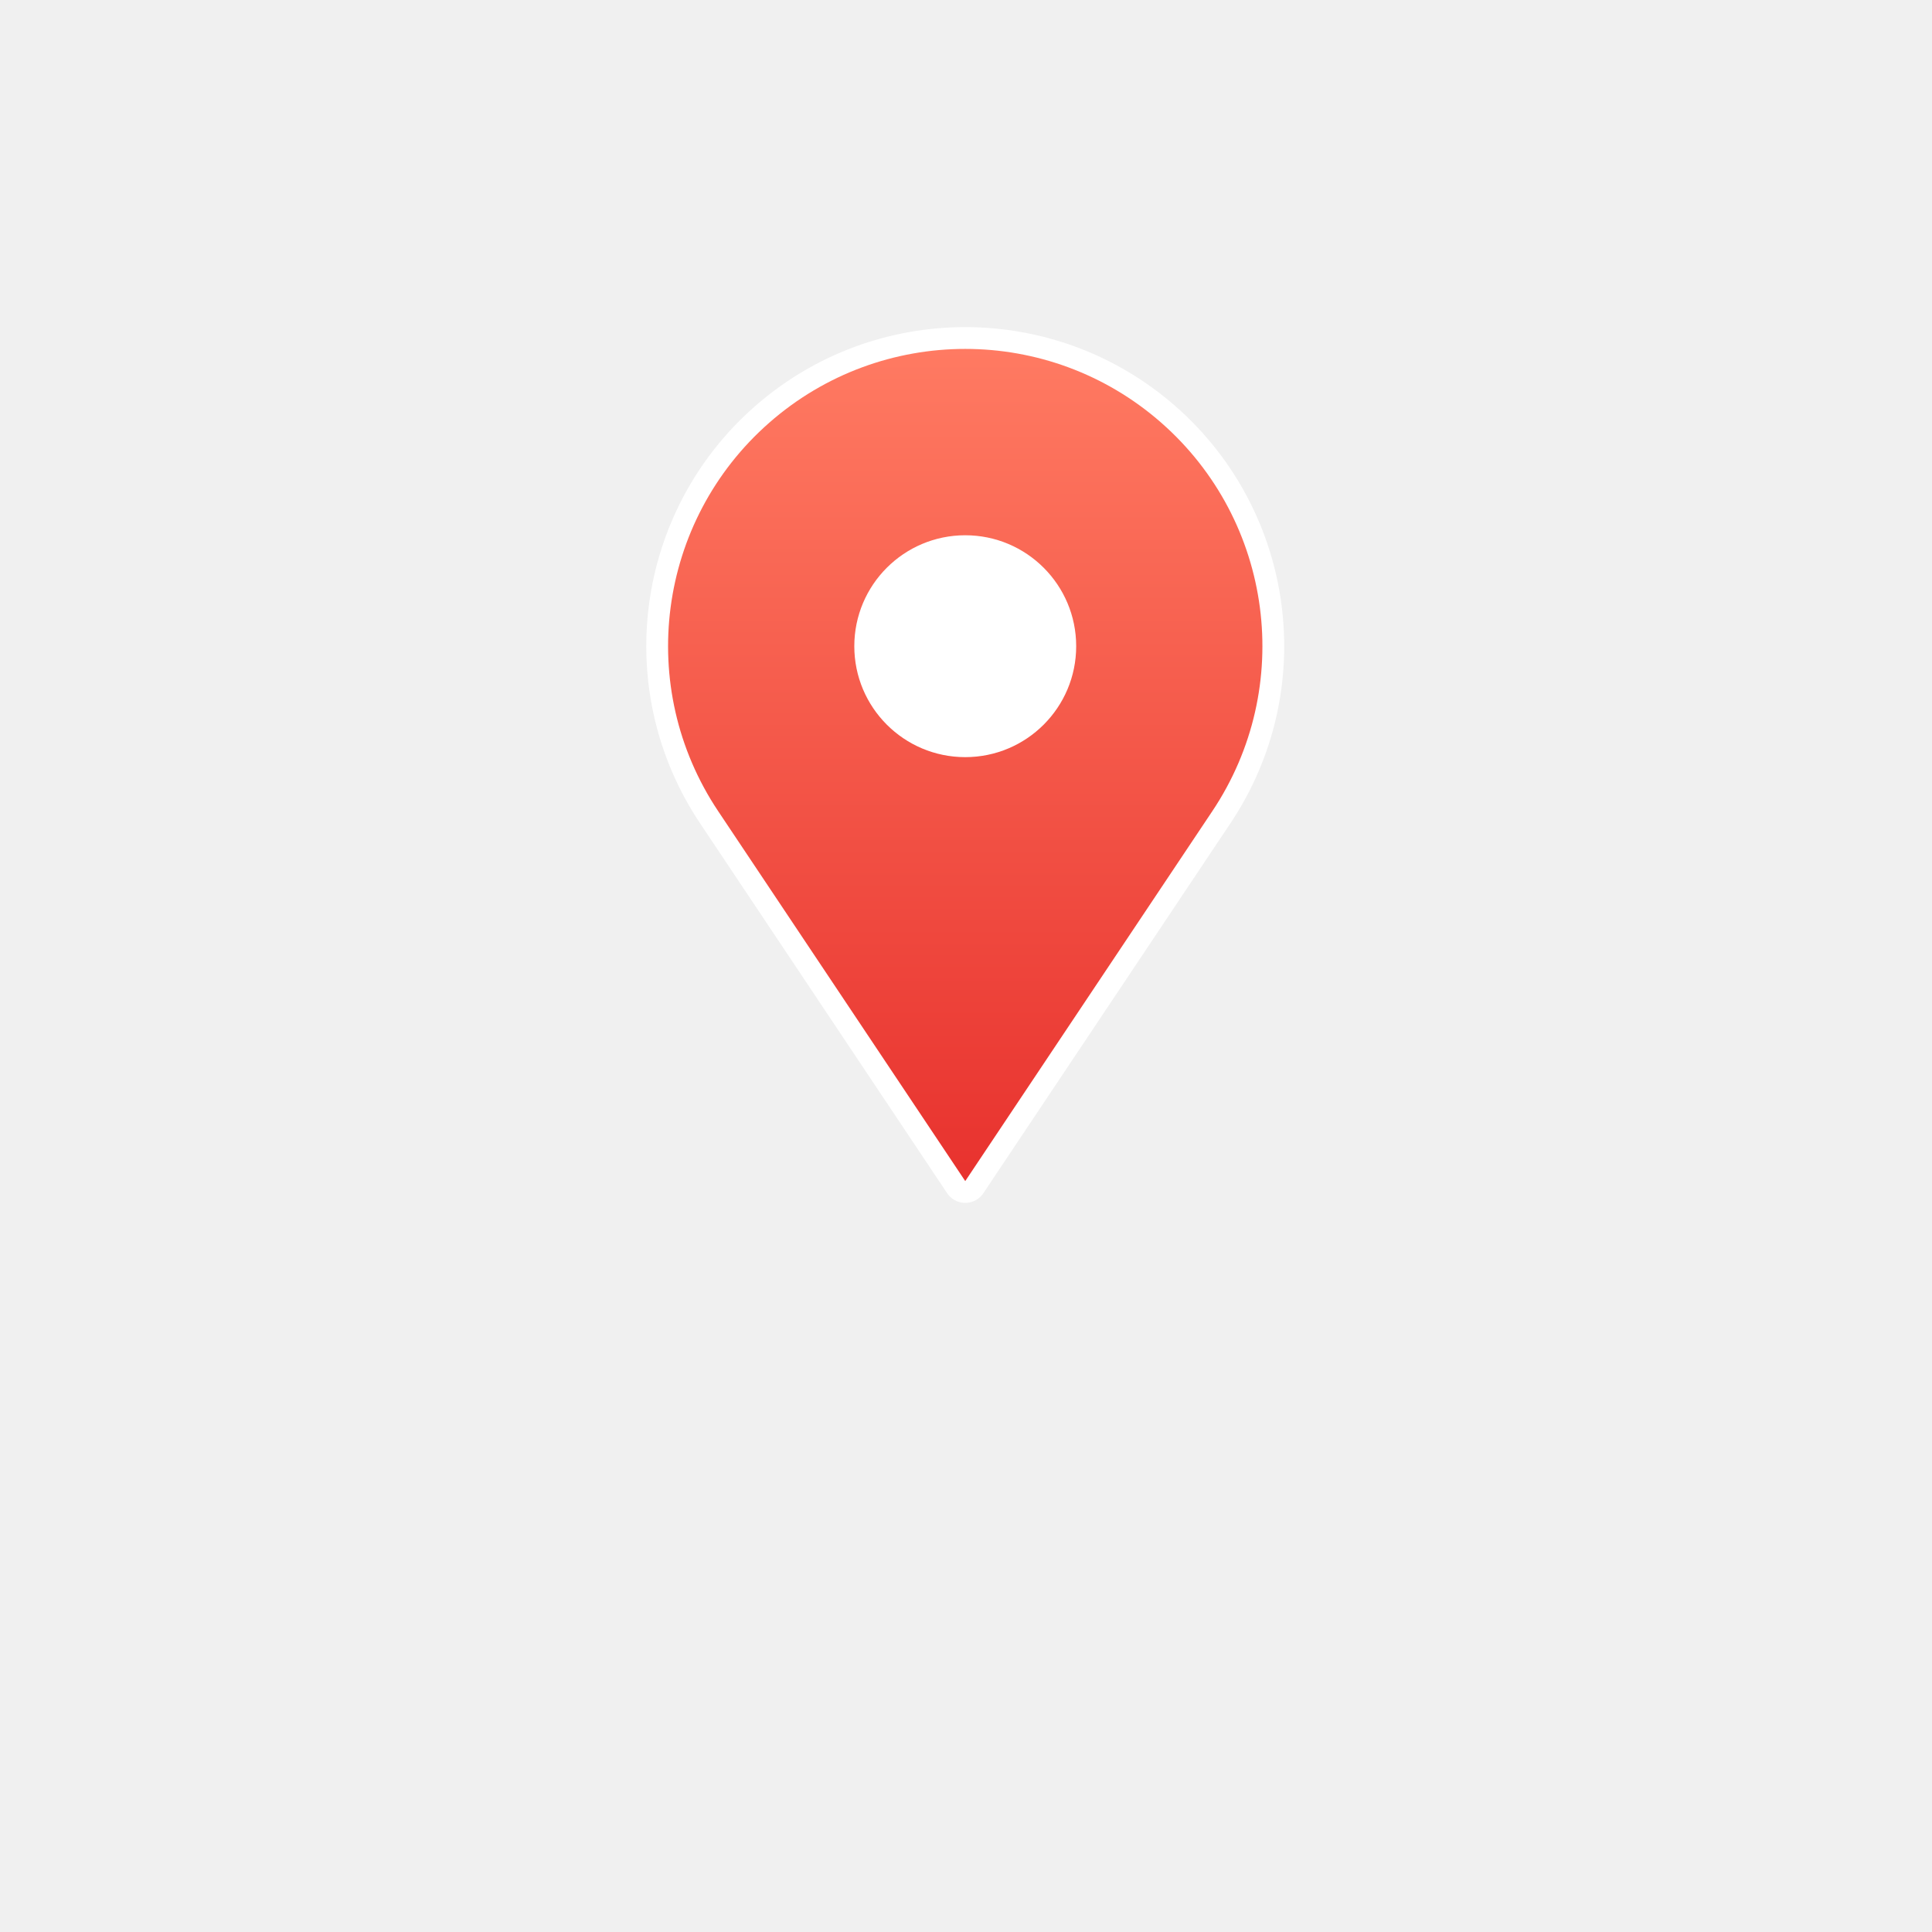
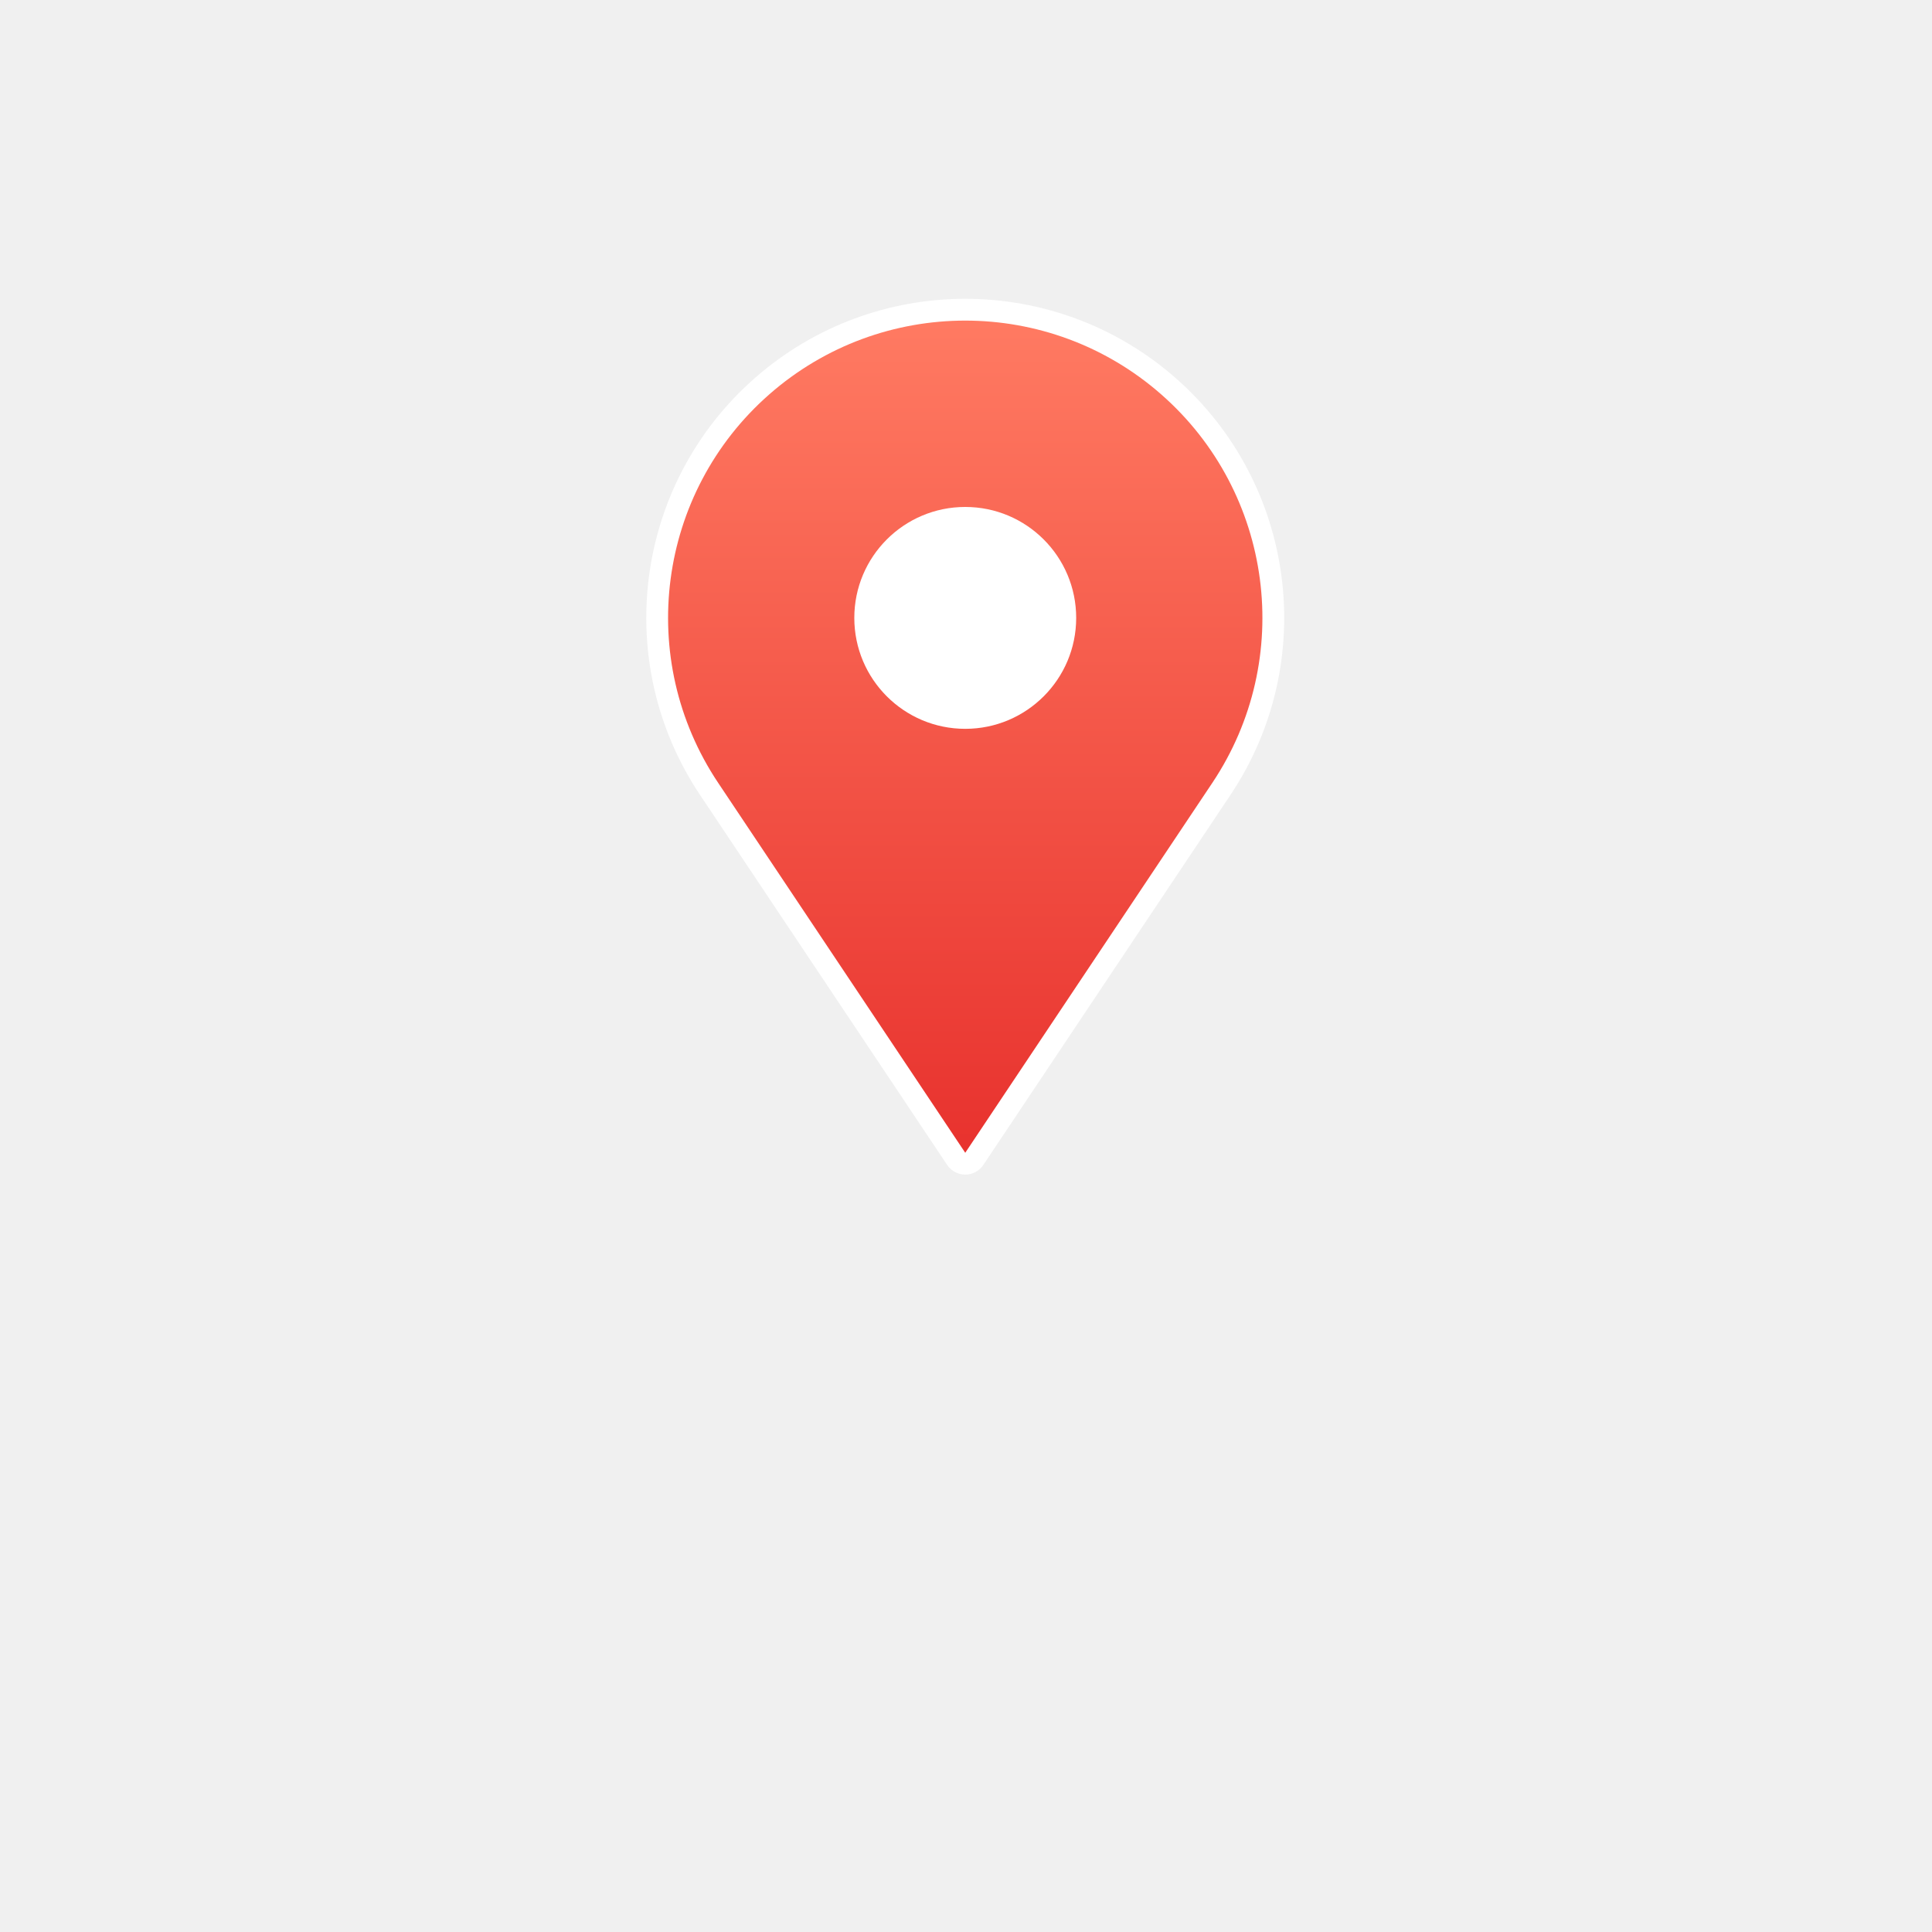
<svg xmlns="http://www.w3.org/2000/svg" width="1024" height="1024" viewBox="0 0 1024 1024">
  <defs>
    <linearGradient id="pin" x1="0" y1="0" x2="0" y2="1">
      <stop offset="0" stop-color="#ff7a62" />
      <stop offset="1" stop-color="#e8322e" />
    </linearGradient>
  </defs>
  <g transform="translate(-26 -4) scale(1.05)">
-     <path d="M 512 600 L 387.3 413.3 A 150 150 0 1 1 636.7 413.3 Z" fill="url(#pin)" stroke="#ffffff" stroke-width="22" stroke-linejoin="round" paint-order="stroke" />
-     <circle cx="512" cy="330" r="56" fill="#ffffff" />
+     <g transform="translate(0 -14.29)">
+       <path d="M 512 600 L 387.3 413.3 A 150 150 0 1 1 636.7 413.3 Z" fill="url(#pin)" stroke="#ffffff" stroke-width="22" stroke-linejoin="round" paint-order="stroke" />
+       <circle cx="512" cy="330" r="56" fill="#ffffff" />
+     </g>
  </g>
</svg>
